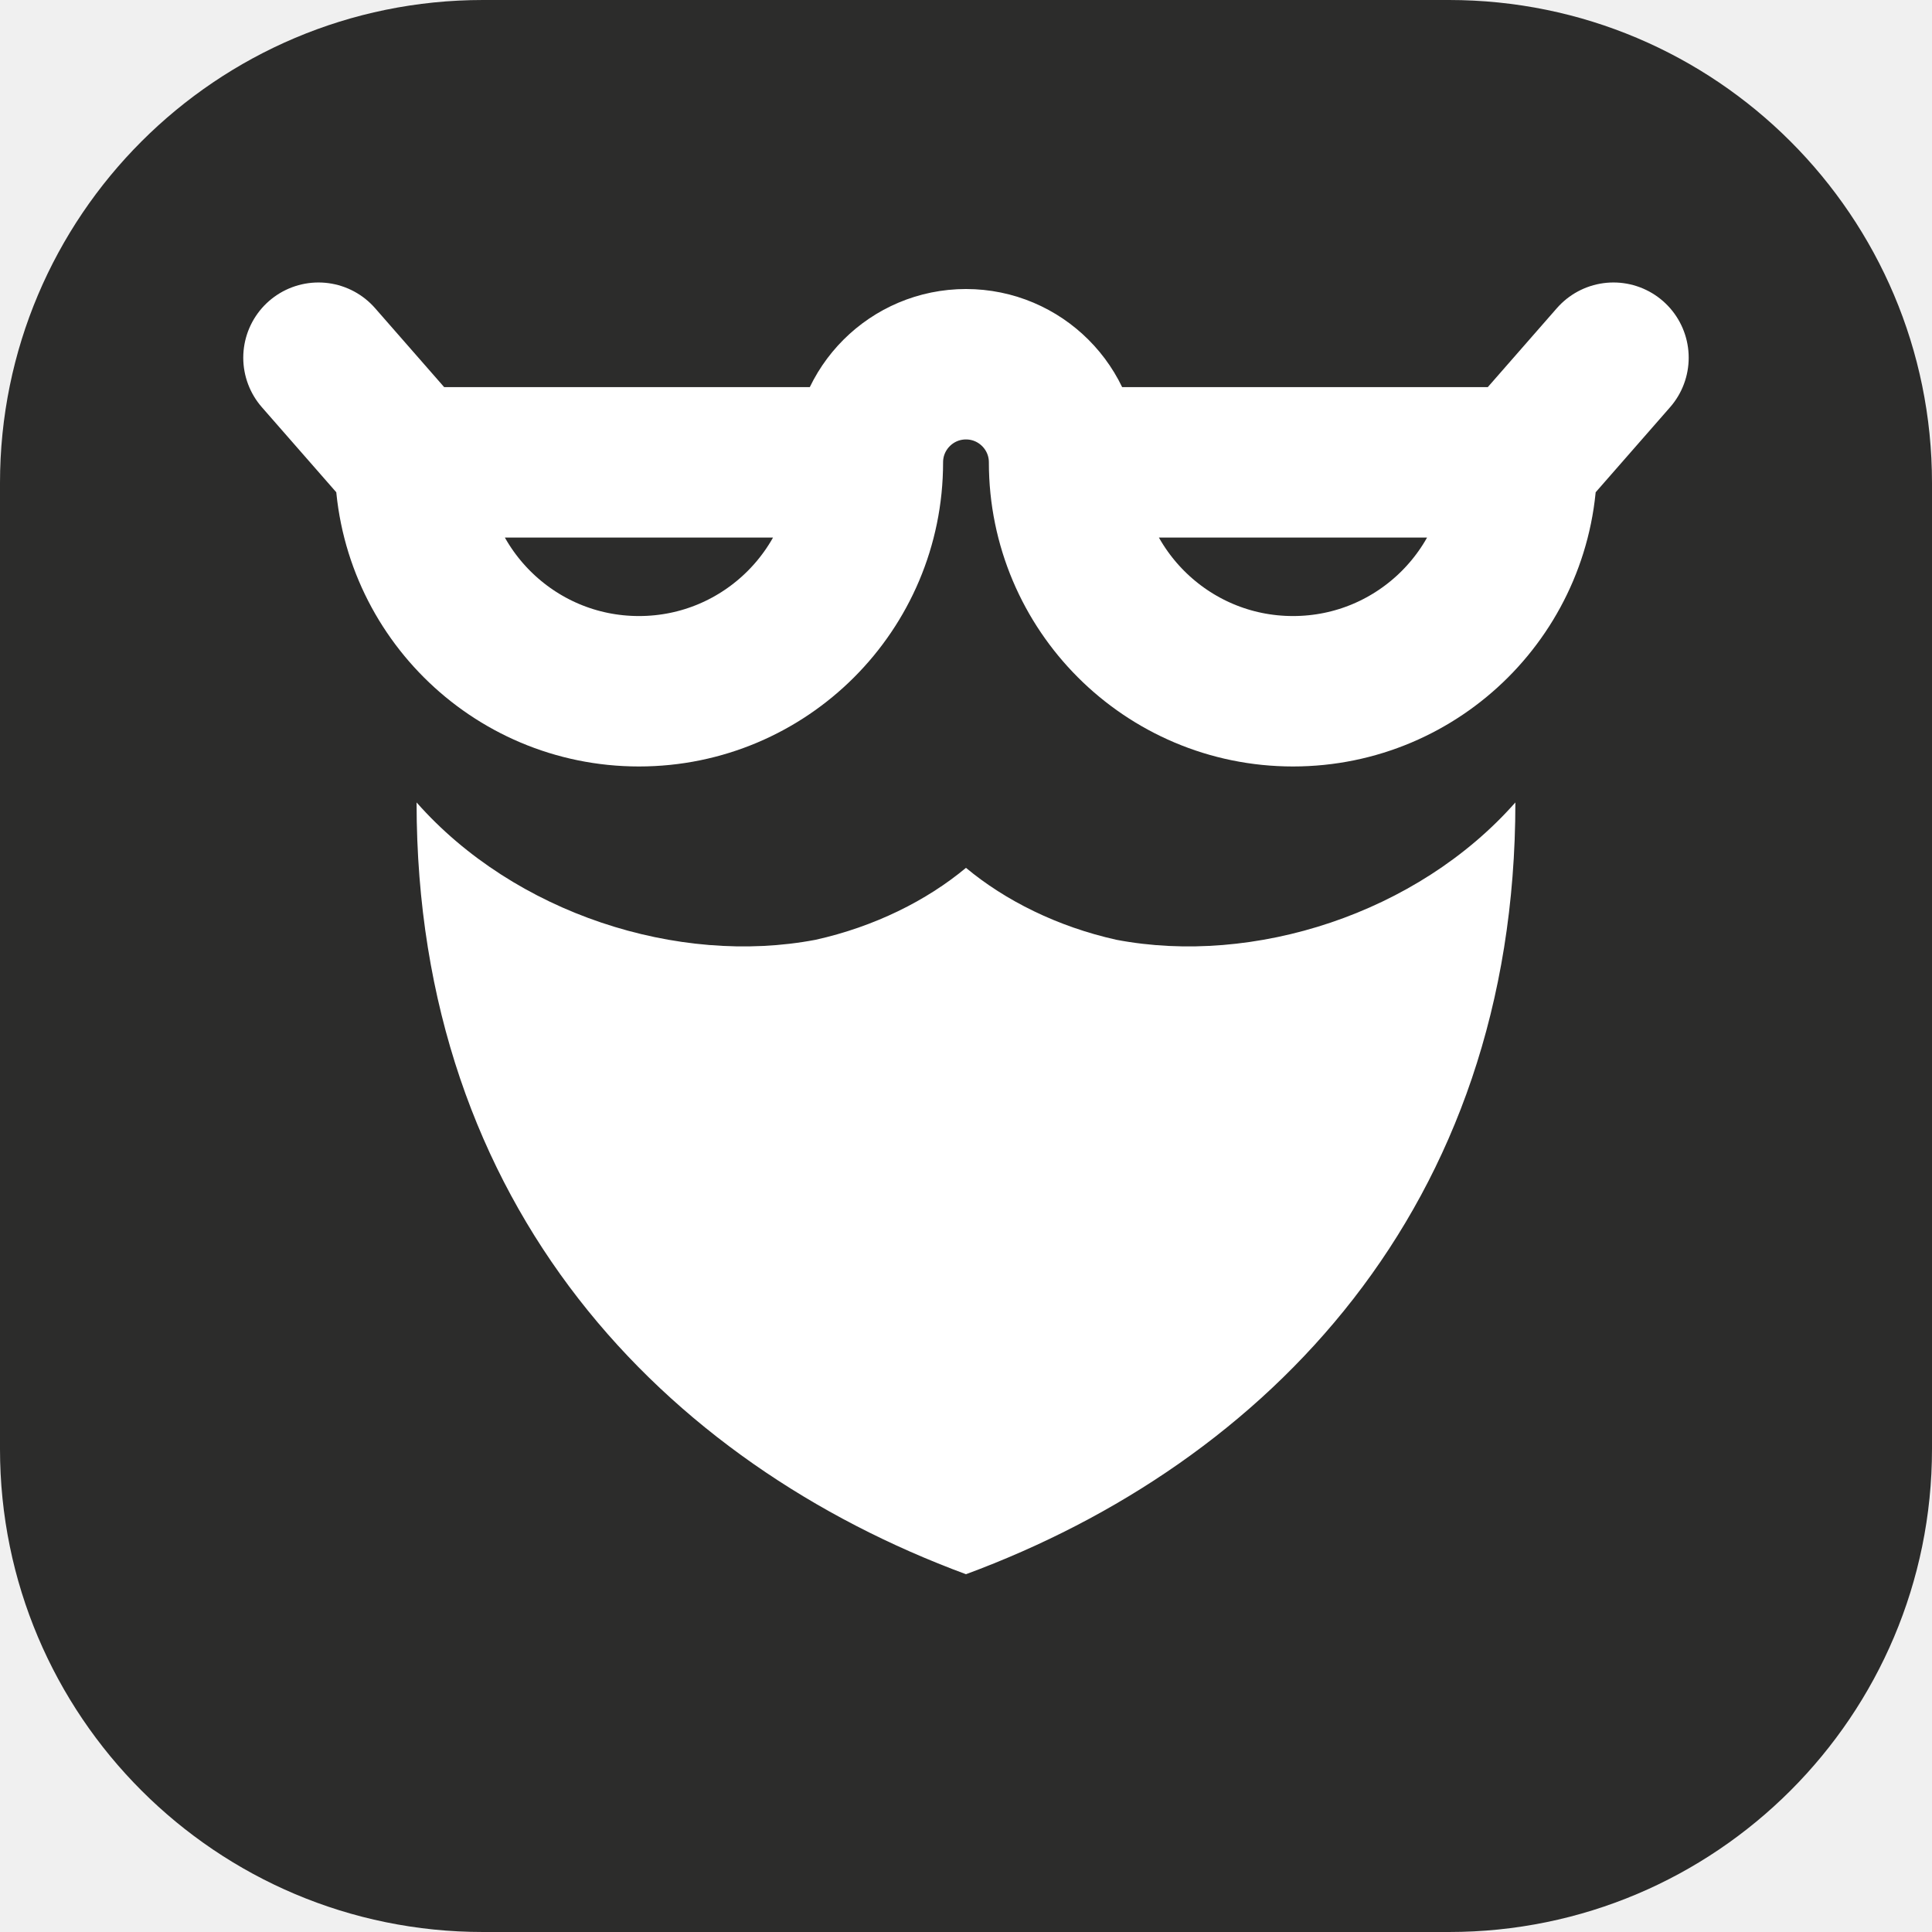
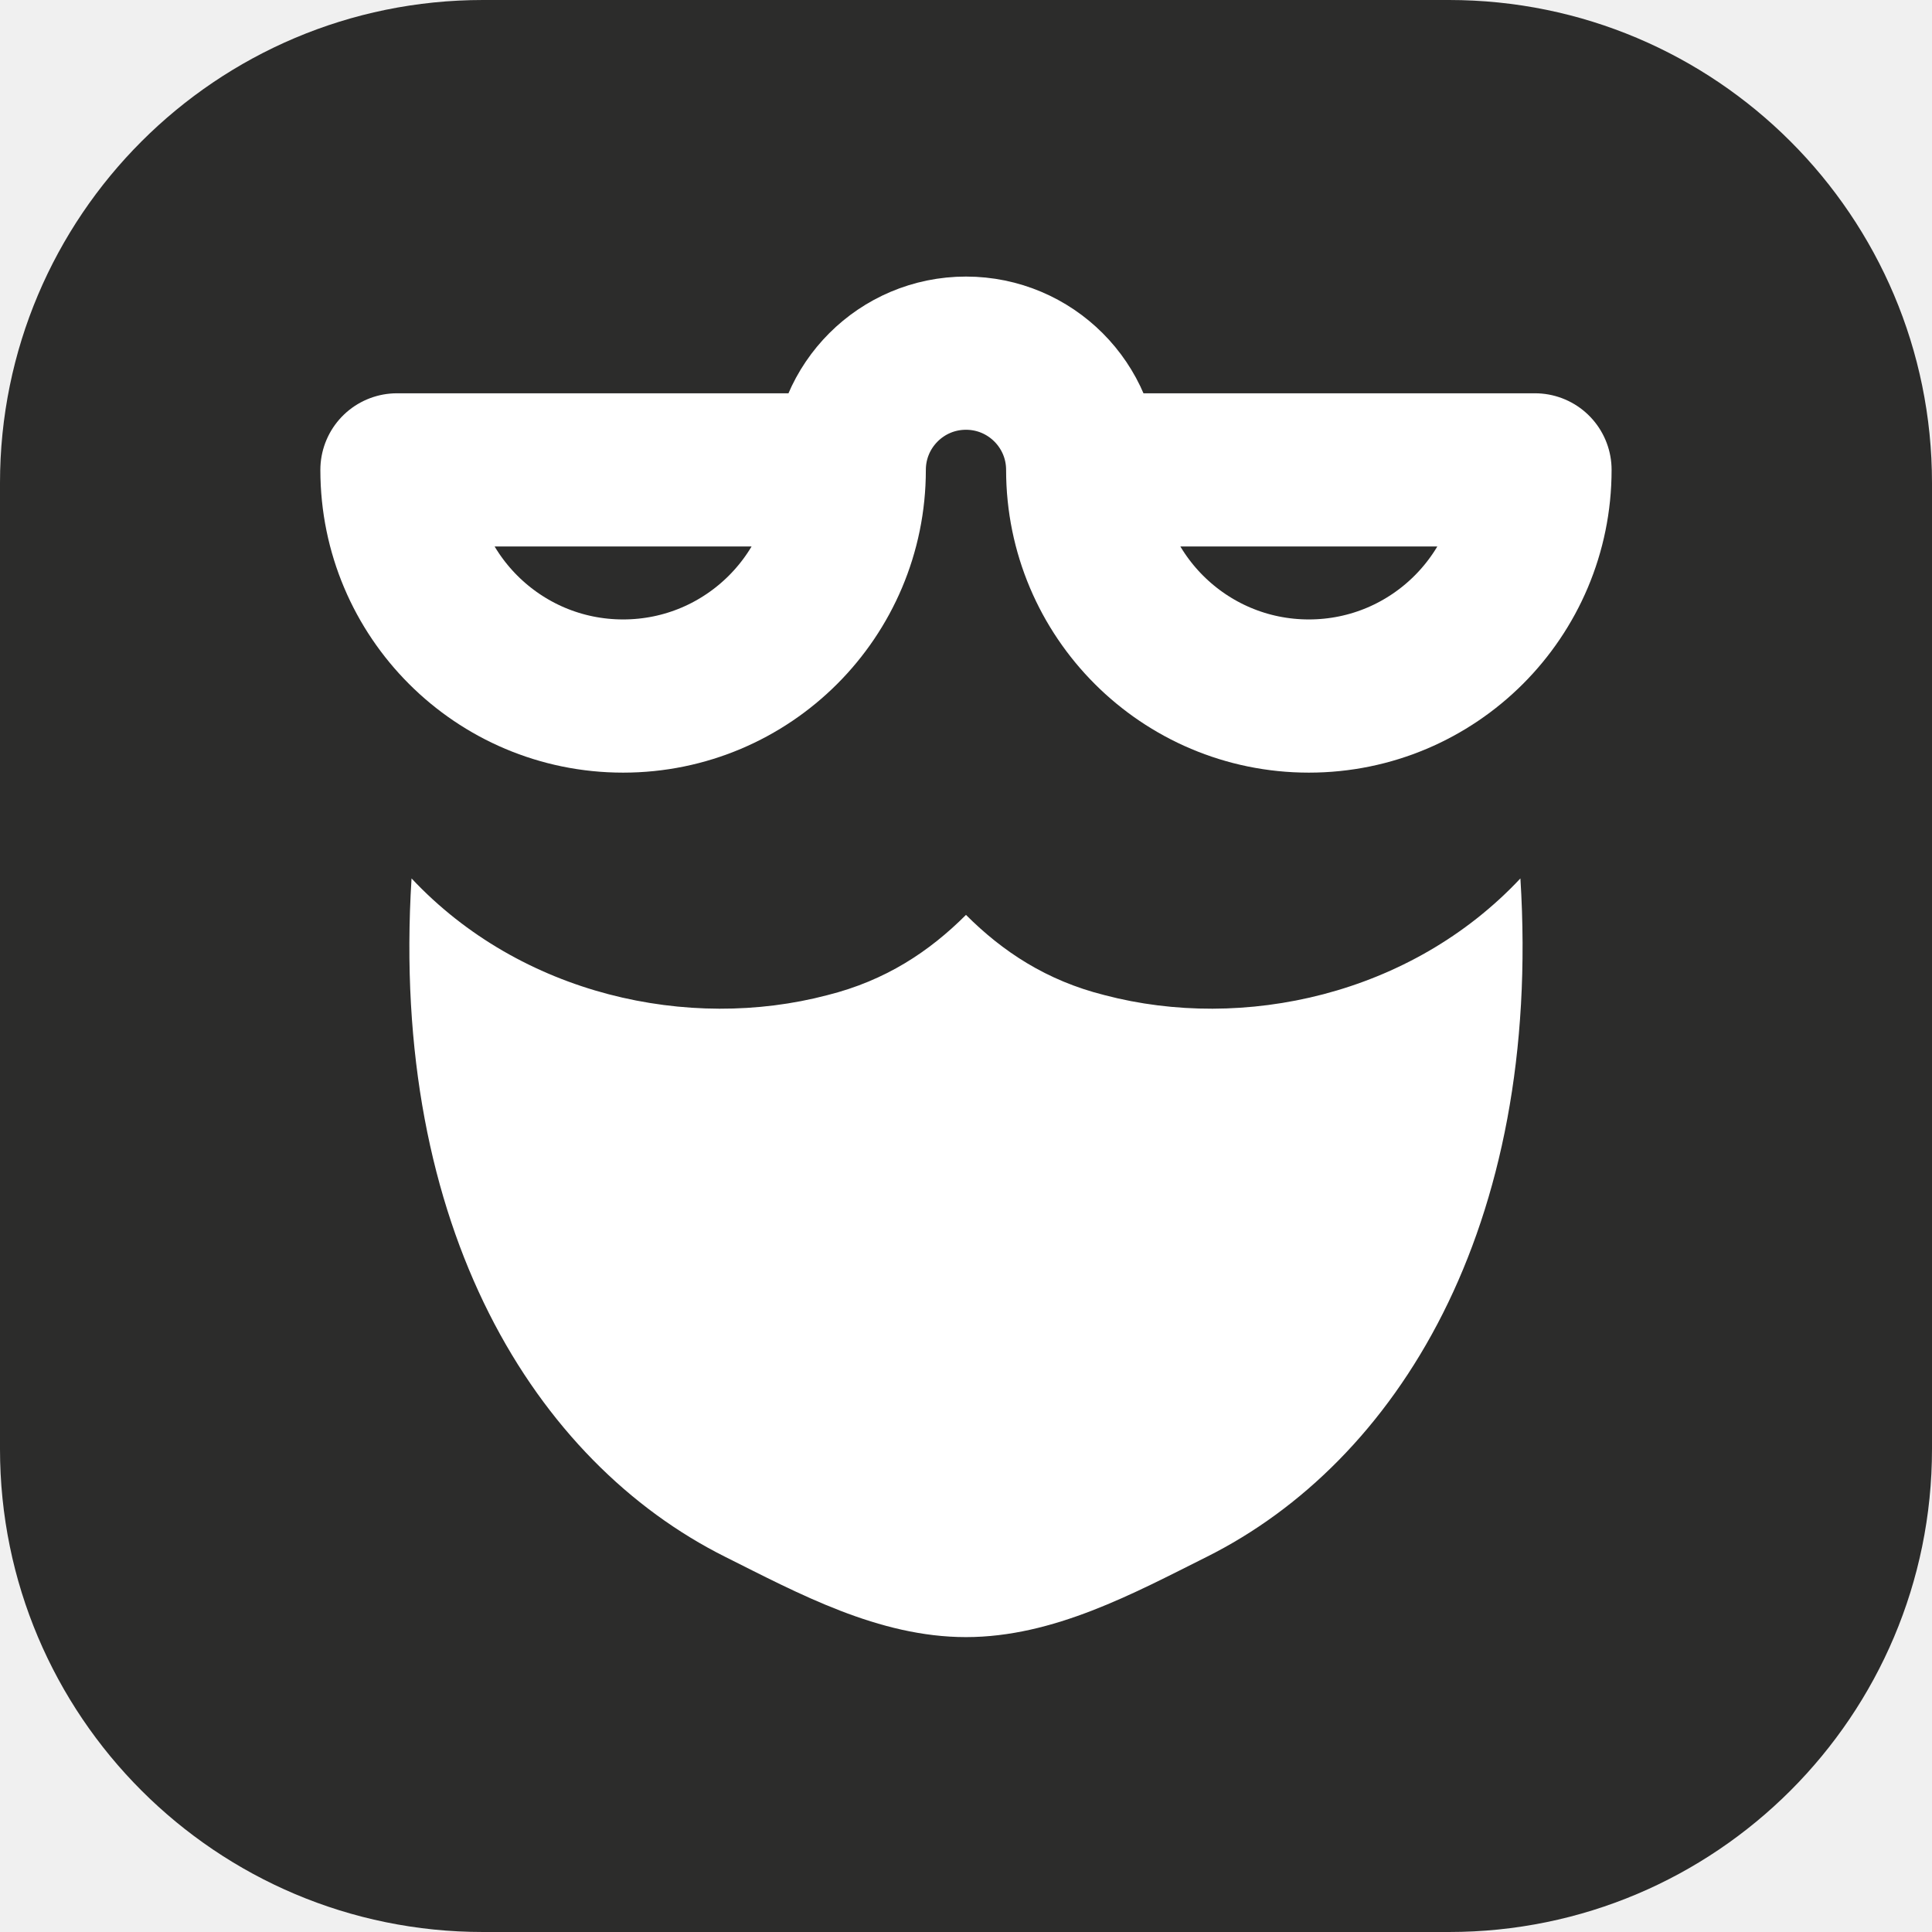
<svg xmlns="http://www.w3.org/2000/svg" viewBox="0 0 32 32">
  <rect width="32" height="32" rx="8" fill="#2c2c2b" />
-   <g transform="translate(3.000 1.158) scale(1.0833)">
-     <path d="M3.5 6L10.5 6M10.5 6A3.5 3.5 0 0 1 3.5 6M13.5 6L20.5 6M20.5 6A3.5 3.5 0 0 1 13.5 6M10.5 6A1.5 1.5 0 0 1 13.5 6M3.5 6L2.1 4.4M20.5 6L21.9 4.4" fill="none" stroke="#fff" stroke-width="2.3" stroke-linecap="round" stroke-linejoin="round" />
-     <path d="M3.6 11.2C3.6 17.4 7.4 21.3 12 23C16.6 21.3 20.4 17.4 20.4 11.2C18.9 12.9 16.4 13.7 14.3 13.3C13.4 13.1 12.6 12.7 12 12.2C11.4 12.7 10.6 13.1 9.7 13.3C7.6 13.7 5.1 12.9 3.6 11.2Z" fill="#fff" />
+   <g transform="translate(1.500 1.258) scale(1.2083)">
+     <path d="M4.2 5.4L10.4 5.4M10.4 5.4A3.1 3.1 0 0 1 4.2 5.4M13.6 5.4L19.8 5.4M19.8 5.4A3.1 3.1 0 0 1 13.6 5.4M10.4 5.4A1.6 1.6 0 0 1 13.6 5.4" fill="none" stroke="#fff" stroke-width="2.1" stroke-linecap="round" stroke-linejoin="round" />
+     <path d="M4.4 11C5.9 12.6 8.2 13.1 10.1 12.6C10.9 12.4 11.5 12 12 11.5C12.5 12 13.1 12.4 13.9 12.6C15.8 13.1 18.1 12.6 19.6 11C19.9 15.8 17.9 19 15.3 20.3C14.3 20.8 13.2 21.4 12 21.4C10.8 21.4 9.7 20.8 8.7 20.3C6.1 19 4.1 15.8 4.4 11Z" fill="#fff" />
  </g>
</svg>
